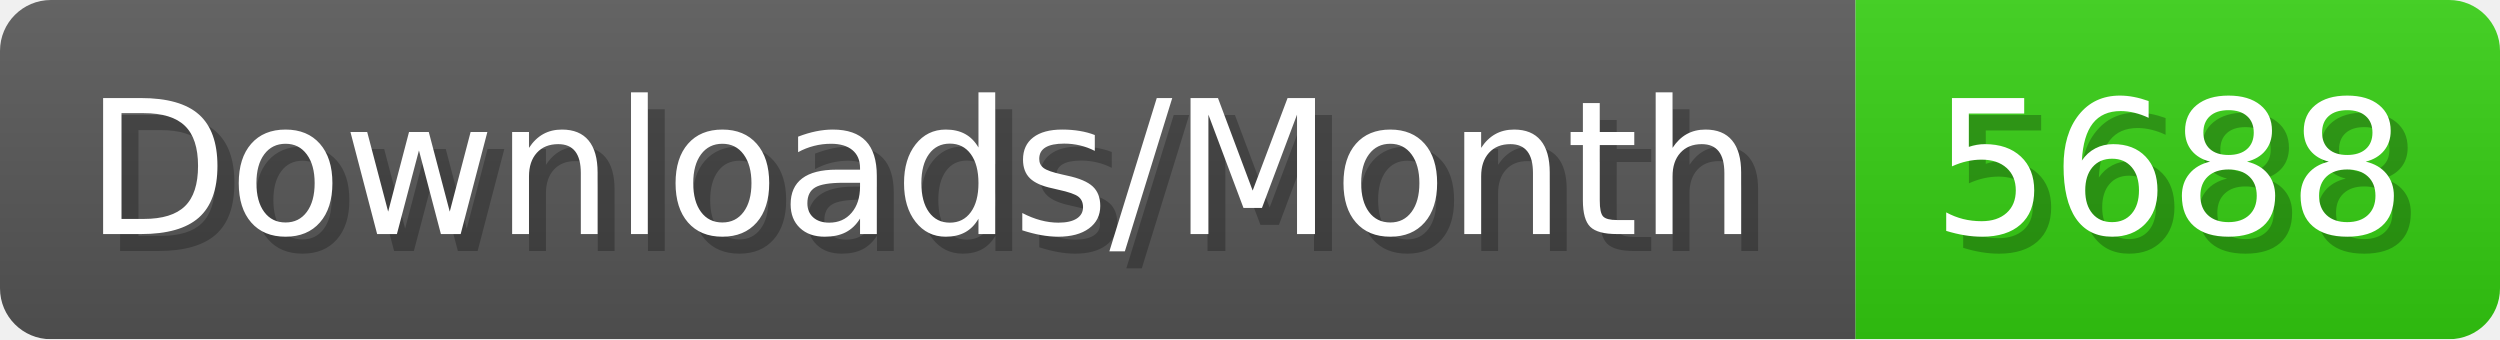
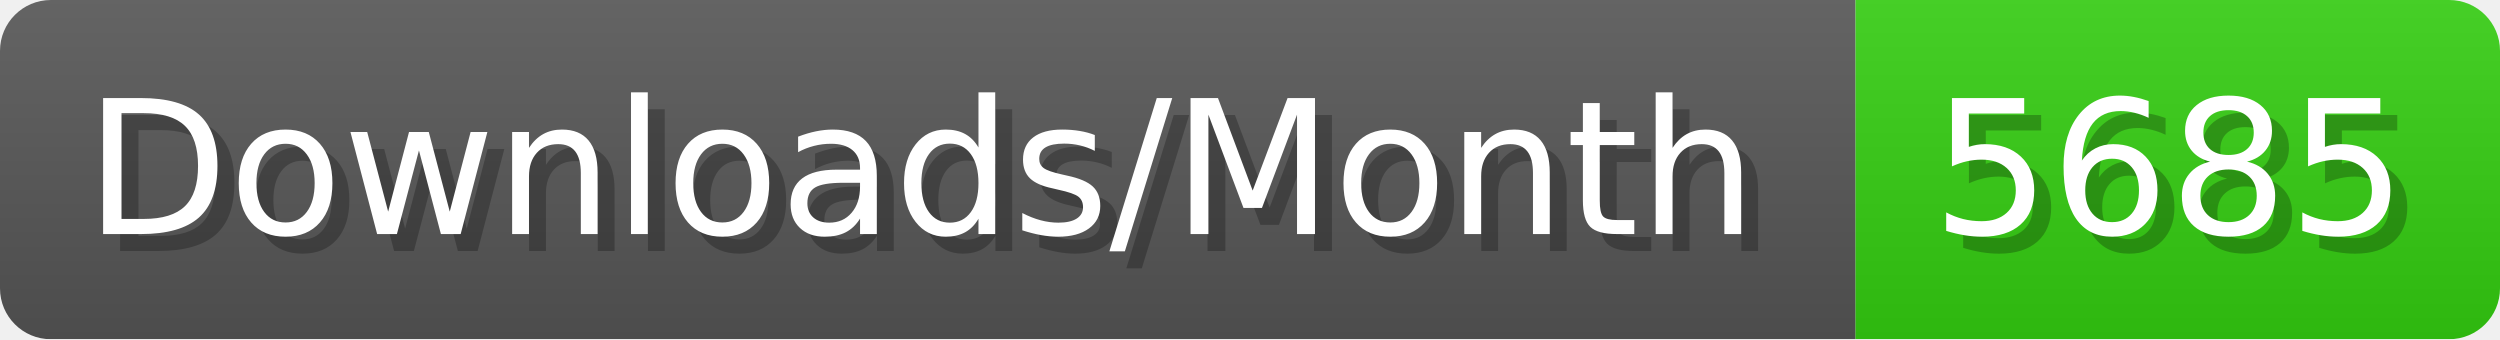
- <svg xmlns="http://www.w3.org/2000/svg" width="147.4" height="20" viewBox="0 0 1474 200" role="img" aria-label="Downloads/Month: 5688">
+ <svg xmlns="http://www.w3.org/2000/svg" width="147.4" height="20" viewBox="0 0 1474 200" role="img" aria-label="Downloads/Month: 5685">
  <linearGradient id="YlXUI" x2="0" y2="100%">
    <stop offset="0" stop-opacity=".1" stop-color="#EEE" />
    <stop offset="1" stop-opacity=".1" />
  </linearGradient>
  <mask id="JHhop">
    <rect width="1474" height="200" rx="30" fill="#FFF" />
  </mask>
  <g mask="url(#JHhop)">
    <rect width="1094" height="200" fill="#555" />
    <rect width="380" height="200" fill="#3C1" x="1094" />
    <rect width="1474" height="200" fill="url(#YlXUI)" />
  </g>
  <g aria-hidden="true" fill="#fff" text-anchor="start" font-family="Verdana,DejaVu Sans,sans-serif" font-size="110">
    <text x="60" y="148" textLength="994" fill="#000" opacity="0.25">Downloads/Month</text>
    <text x="50" y="138" textLength="994">Downloads/Month</text>
-     <text x="1149" y="148" textLength="280" fill="#000" opacity="0.25">5688</text>
-     <text x="1139" y="138" textLength="280">5688</text>
+     <text x="1149" y="148" textLength="280" fill="#000" opacity="0.25">5685</text>
+     <text x="1139" y="138" textLength="280">5685</text>
  </g>
</svg>
